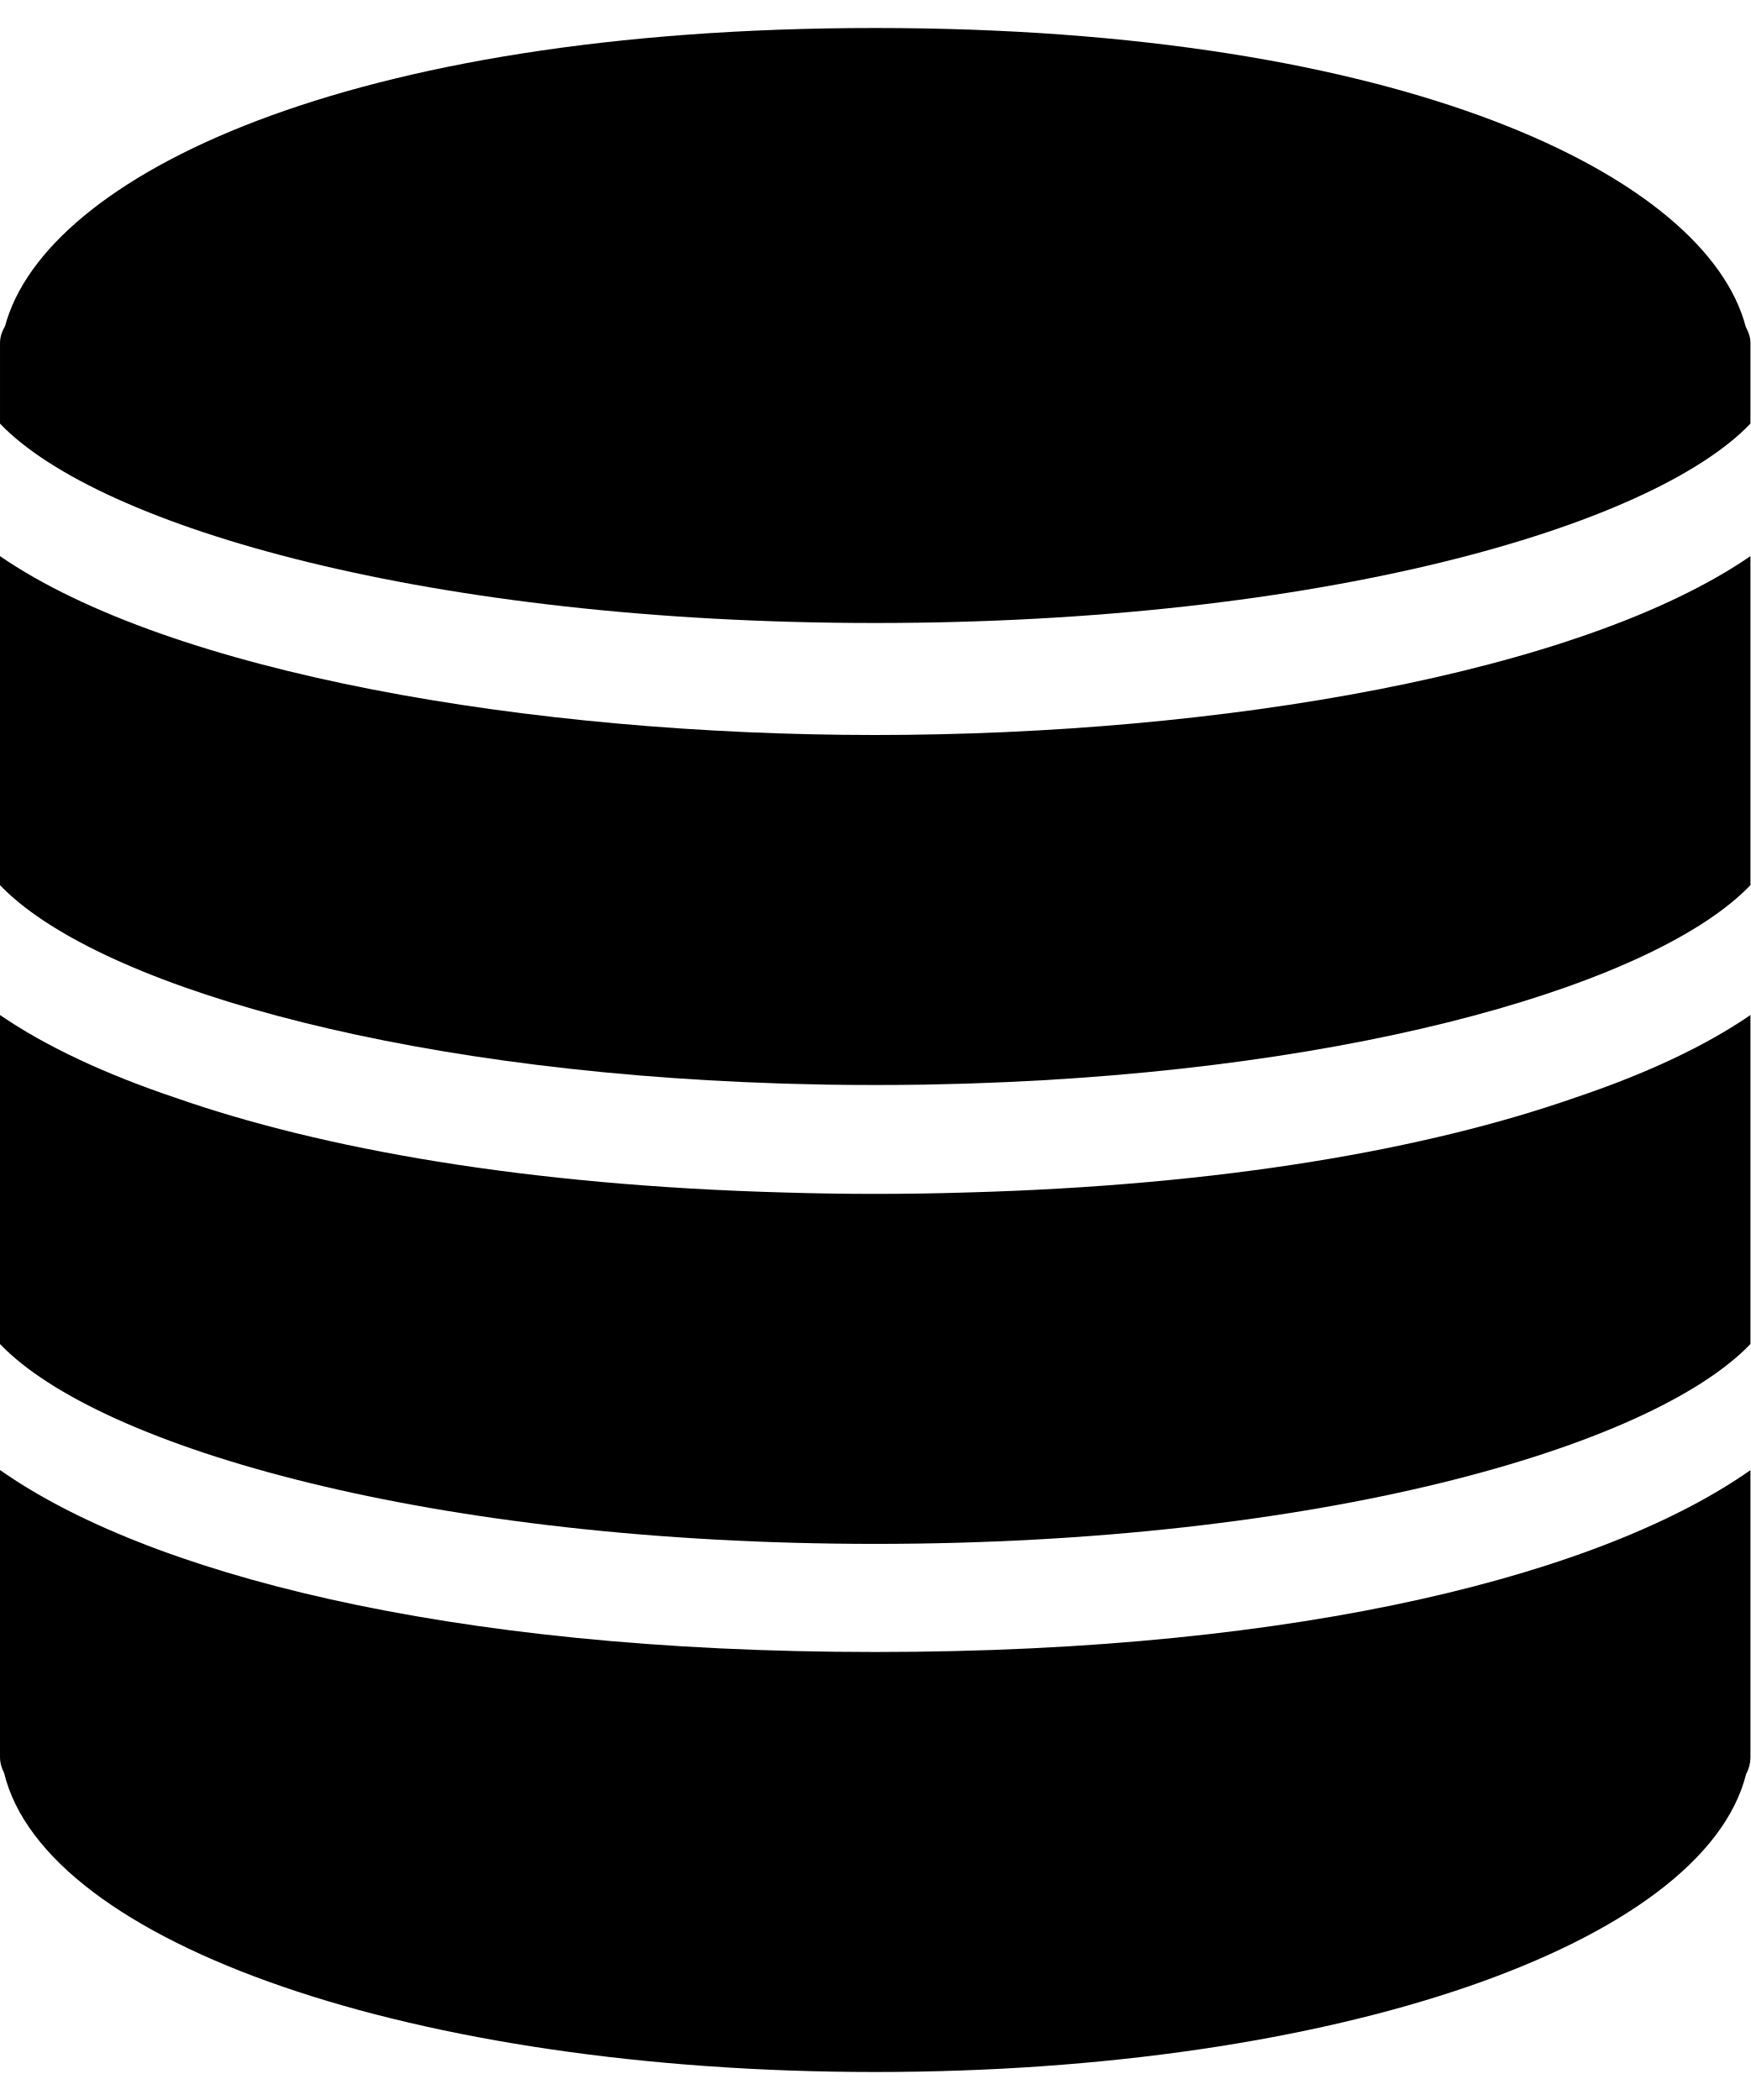
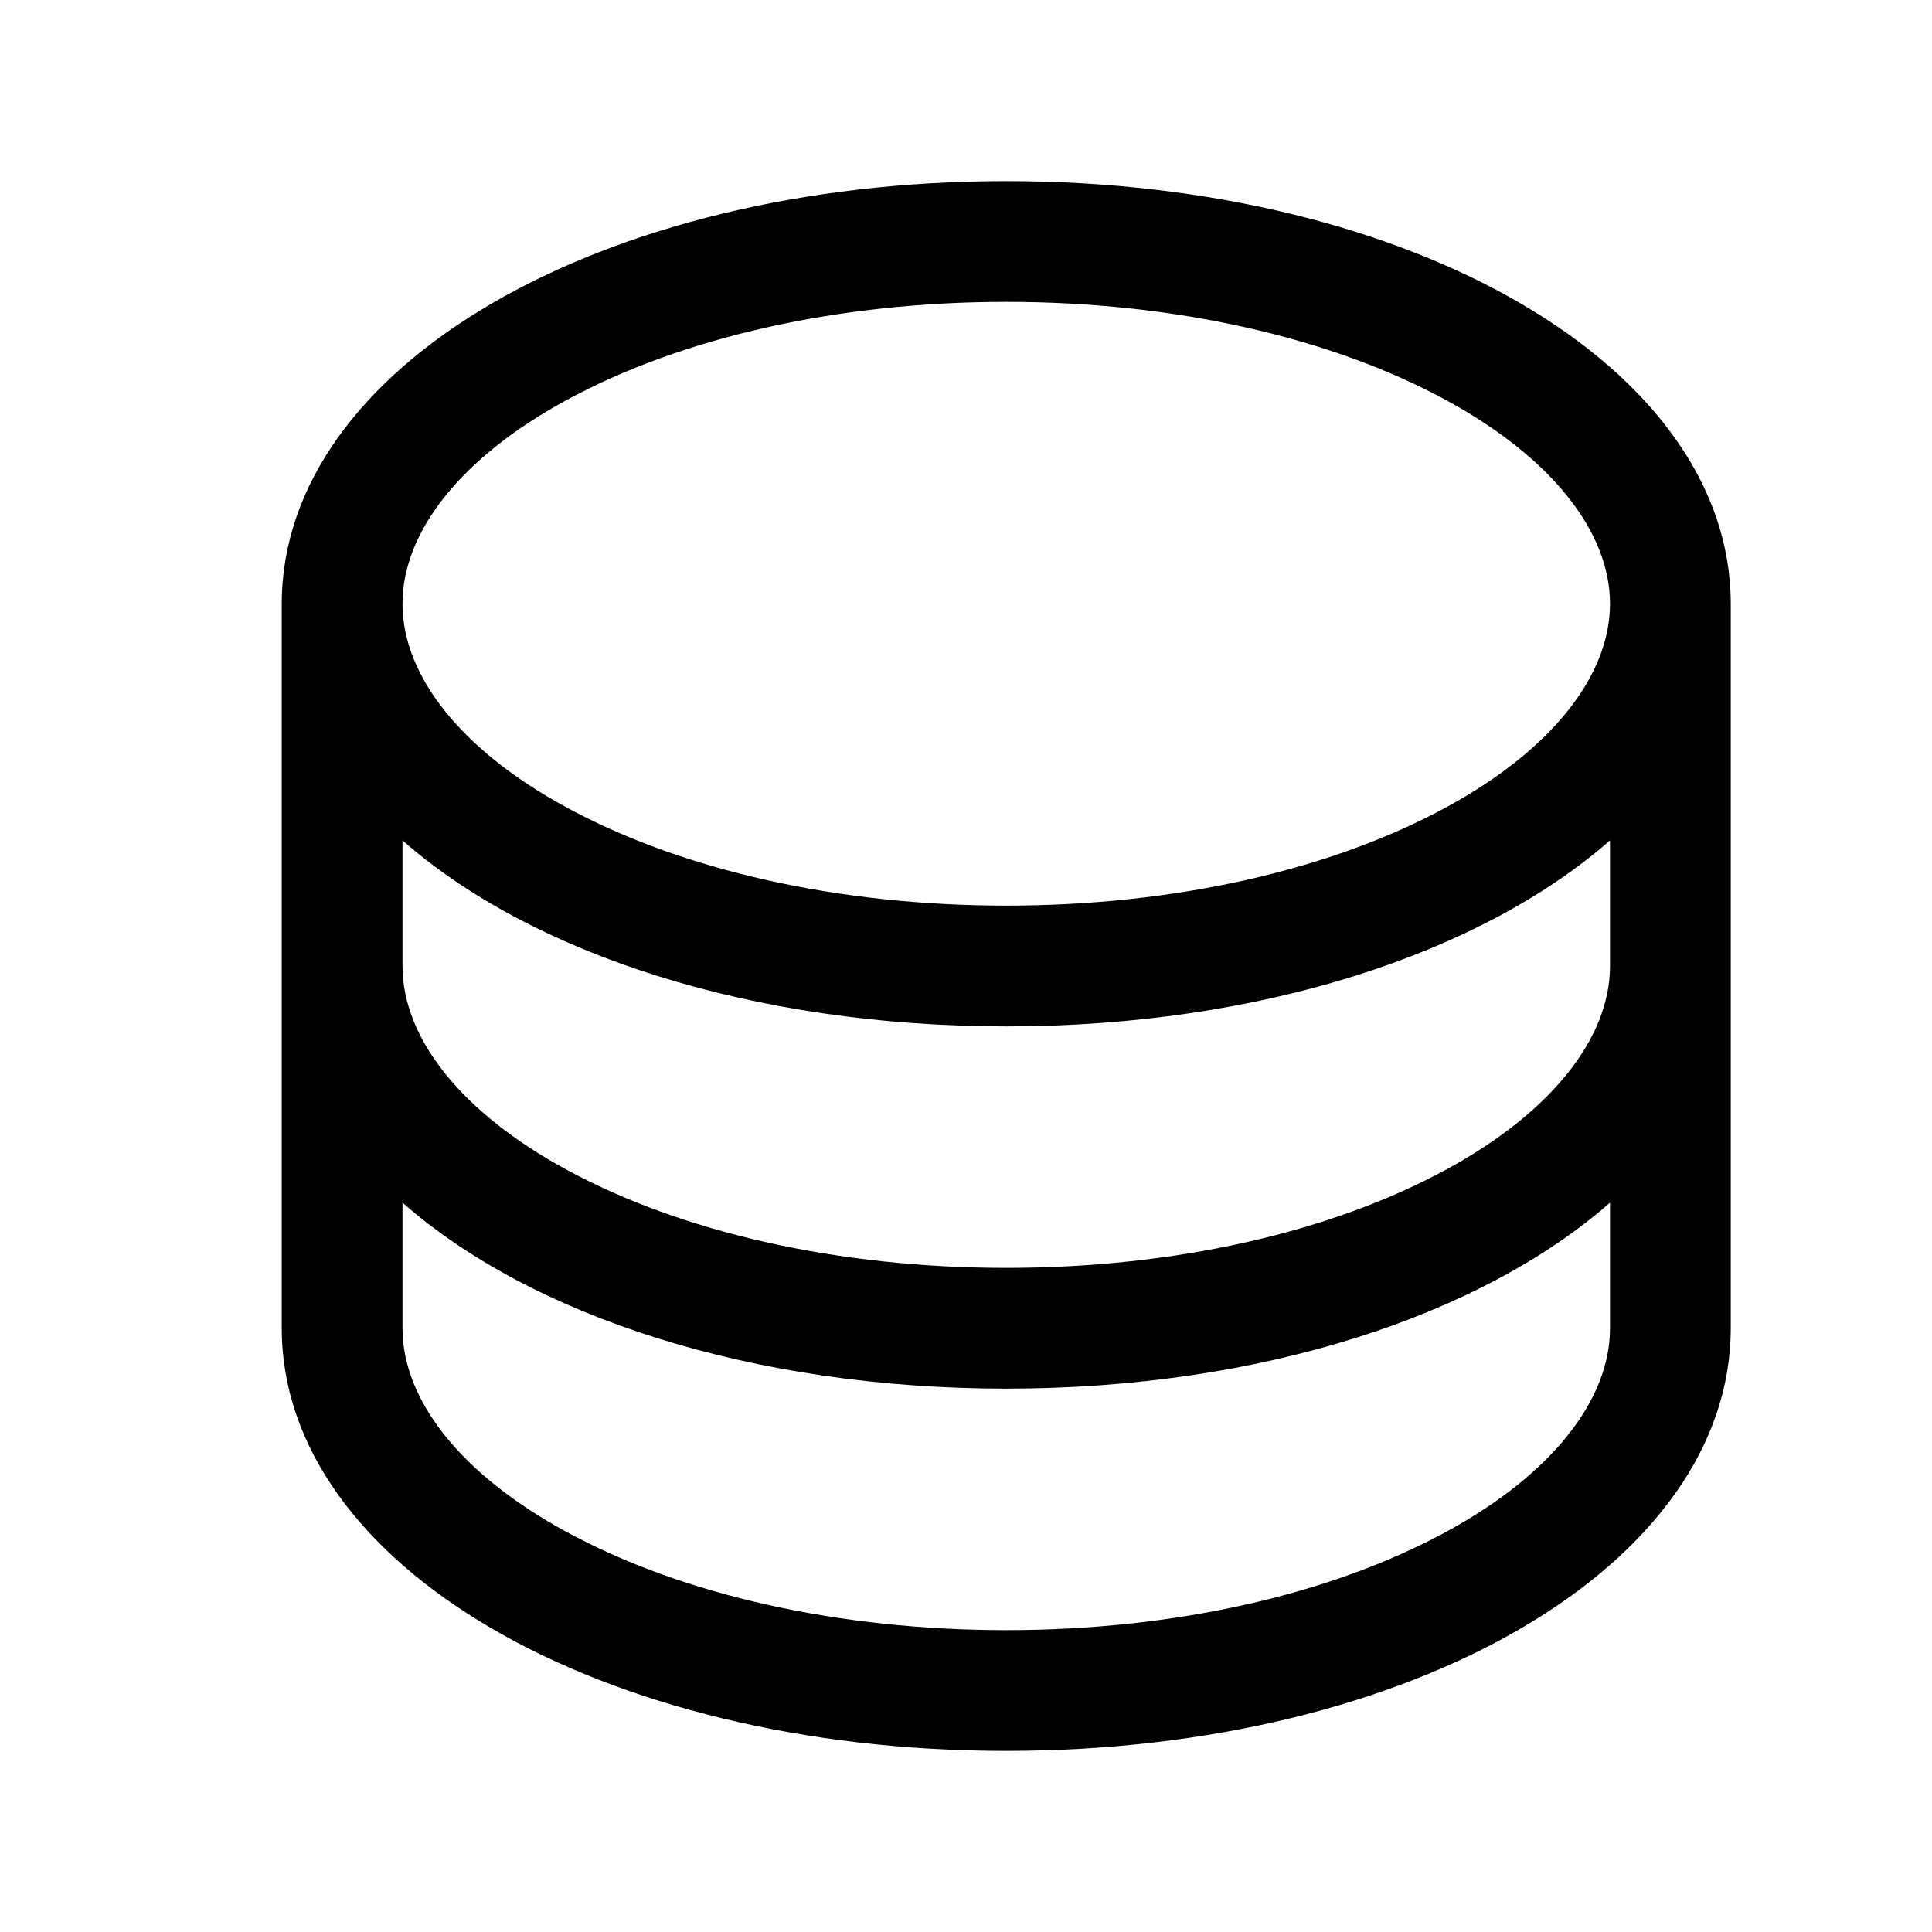
- <svg xmlns="http://www.w3.org/2000/svg" aria-hidden="true" focusable="false" width="15" height="18" viewBox="0 0 15 18" version="1.1">
-   <g id="search-icon/data" transform="translate(-903, -51)">
-     <g id="icon/data" transform="translate(903, 51)">
-       <g id="Group-3" transform="translate(0, 8.4603)">
-         <g id="Clip-2" />
-         <path d="M8.282,1.761 C8.021,1.769 7.76,1.773 7.5,1.773 C7.239,1.773 6.977,1.769 6.716,1.761 C4.513,1.7 2.758,1.389 1.495,0.946 C0.901,0.746 0.393,0.509 0,0.24 L0,3.06 C0.854,3.951 3.718,4.773 7.5,4.773 C11.282,4.773 14.146,3.951 15,3.06 L15,0.24 C14.604,0.512 14.091,0.749 13.492,0.95 C12.229,1.391 10.478,1.701 8.282,1.761" />
-       </g>
-       <path d="M0,4.767 L0,7.587 C0.791,8.413 3.31,9.179 6.686,9.287 C6.721,9.288 6.756,9.289 6.791,9.29 C6.888,9.293 6.986,9.295 7.085,9.297 C7.222,9.299 7.361,9.3 7.5,9.3 C7.639,9.3 7.778,9.299 7.915,9.297 C8.014,9.295 8.112,9.293 8.209,9.29 C8.244,9.289 8.279,9.288 8.314,9.287 C11.69,9.179 14.209,8.413 15,7.587 L15,4.767 C13.54,5.77 10.453,6.3 7.5,6.3 C4.547,6.3 1.46,5.77 0,4.767" />
-       <path d="M14.96,2.802 C14.623,1.512 12.035,0.24 7.5,0.24 C2.977,0.24 0.391,1.506 0.044,2.793 C0.019,2.837 6e-05,2.885 6e-05,2.94 L6e-05,3.631 C0.851,4.52 3.695,5.34 7.5,5.34 C11.305,5.34 14.149,4.52 15,3.631 L15,2.94 C15,2.889 14.983,2.844 14.96,2.802" />
-       <path d="M0,12.6 L0,15.06 C0,15.109 0.013,15.155 0.035,15.196 C0.389,16.664 3.559,17.76 7.5,17.76 C11.432,17.76 14.597,16.669 14.963,15.206 C14.986,15.163 15,15.113 15,15.06 L15,12.601 C13.759,13.474 11.204,14.16 7.5,14.16 C3.796,14.16 1.24,13.473 0,12.6" />
-     </g>
-   </g>
+ <svg xmlns="http://www.w3.org/2000/svg" viewBox="0 0 24 24" aria-hidden="true" fill="currentColor">
+   <path d="M12.5 2.25c-5.047 0-9 2.306-9 5.25v9c0 2.944 3.953 5.25 9 5.25s9-2.306 9-5.25v-9c0-2.944-3.953-5.25-9-5.25M20 12c0 .902-.739 1.822-2.026 2.524-1.45.79-3.394 1.226-5.474 1.226s-4.025-.436-5.474-1.226C5.739 13.822 5 12.902 5 12v-1.56c1.6 1.406 4.334 2.31 7.5 2.31s5.9-.908 7.5-2.31zM7.026 4.976c1.45-.79 3.394-1.226 5.474-1.226s4.025.436 5.474 1.226C19.261 5.678 20 6.598 20 7.5s-.739 1.822-2.026 2.524c-1.45.79-3.394 1.226-5.474 1.226s-4.025-.436-5.474-1.226C5.739 9.322 5 8.402 5 7.5s.739-1.822 2.026-2.524m10.948 14.048c-1.45.79-3.394 1.226-5.474 1.226s-4.025-.436-5.474-1.226C5.739 18.322 5 17.402 5 16.5v-1.56c1.6 1.406 4.334 2.31 7.5 2.31s5.9-.907 7.5-2.31v1.56c0 .902-.739 1.822-2.026 2.524" />
</svg>
